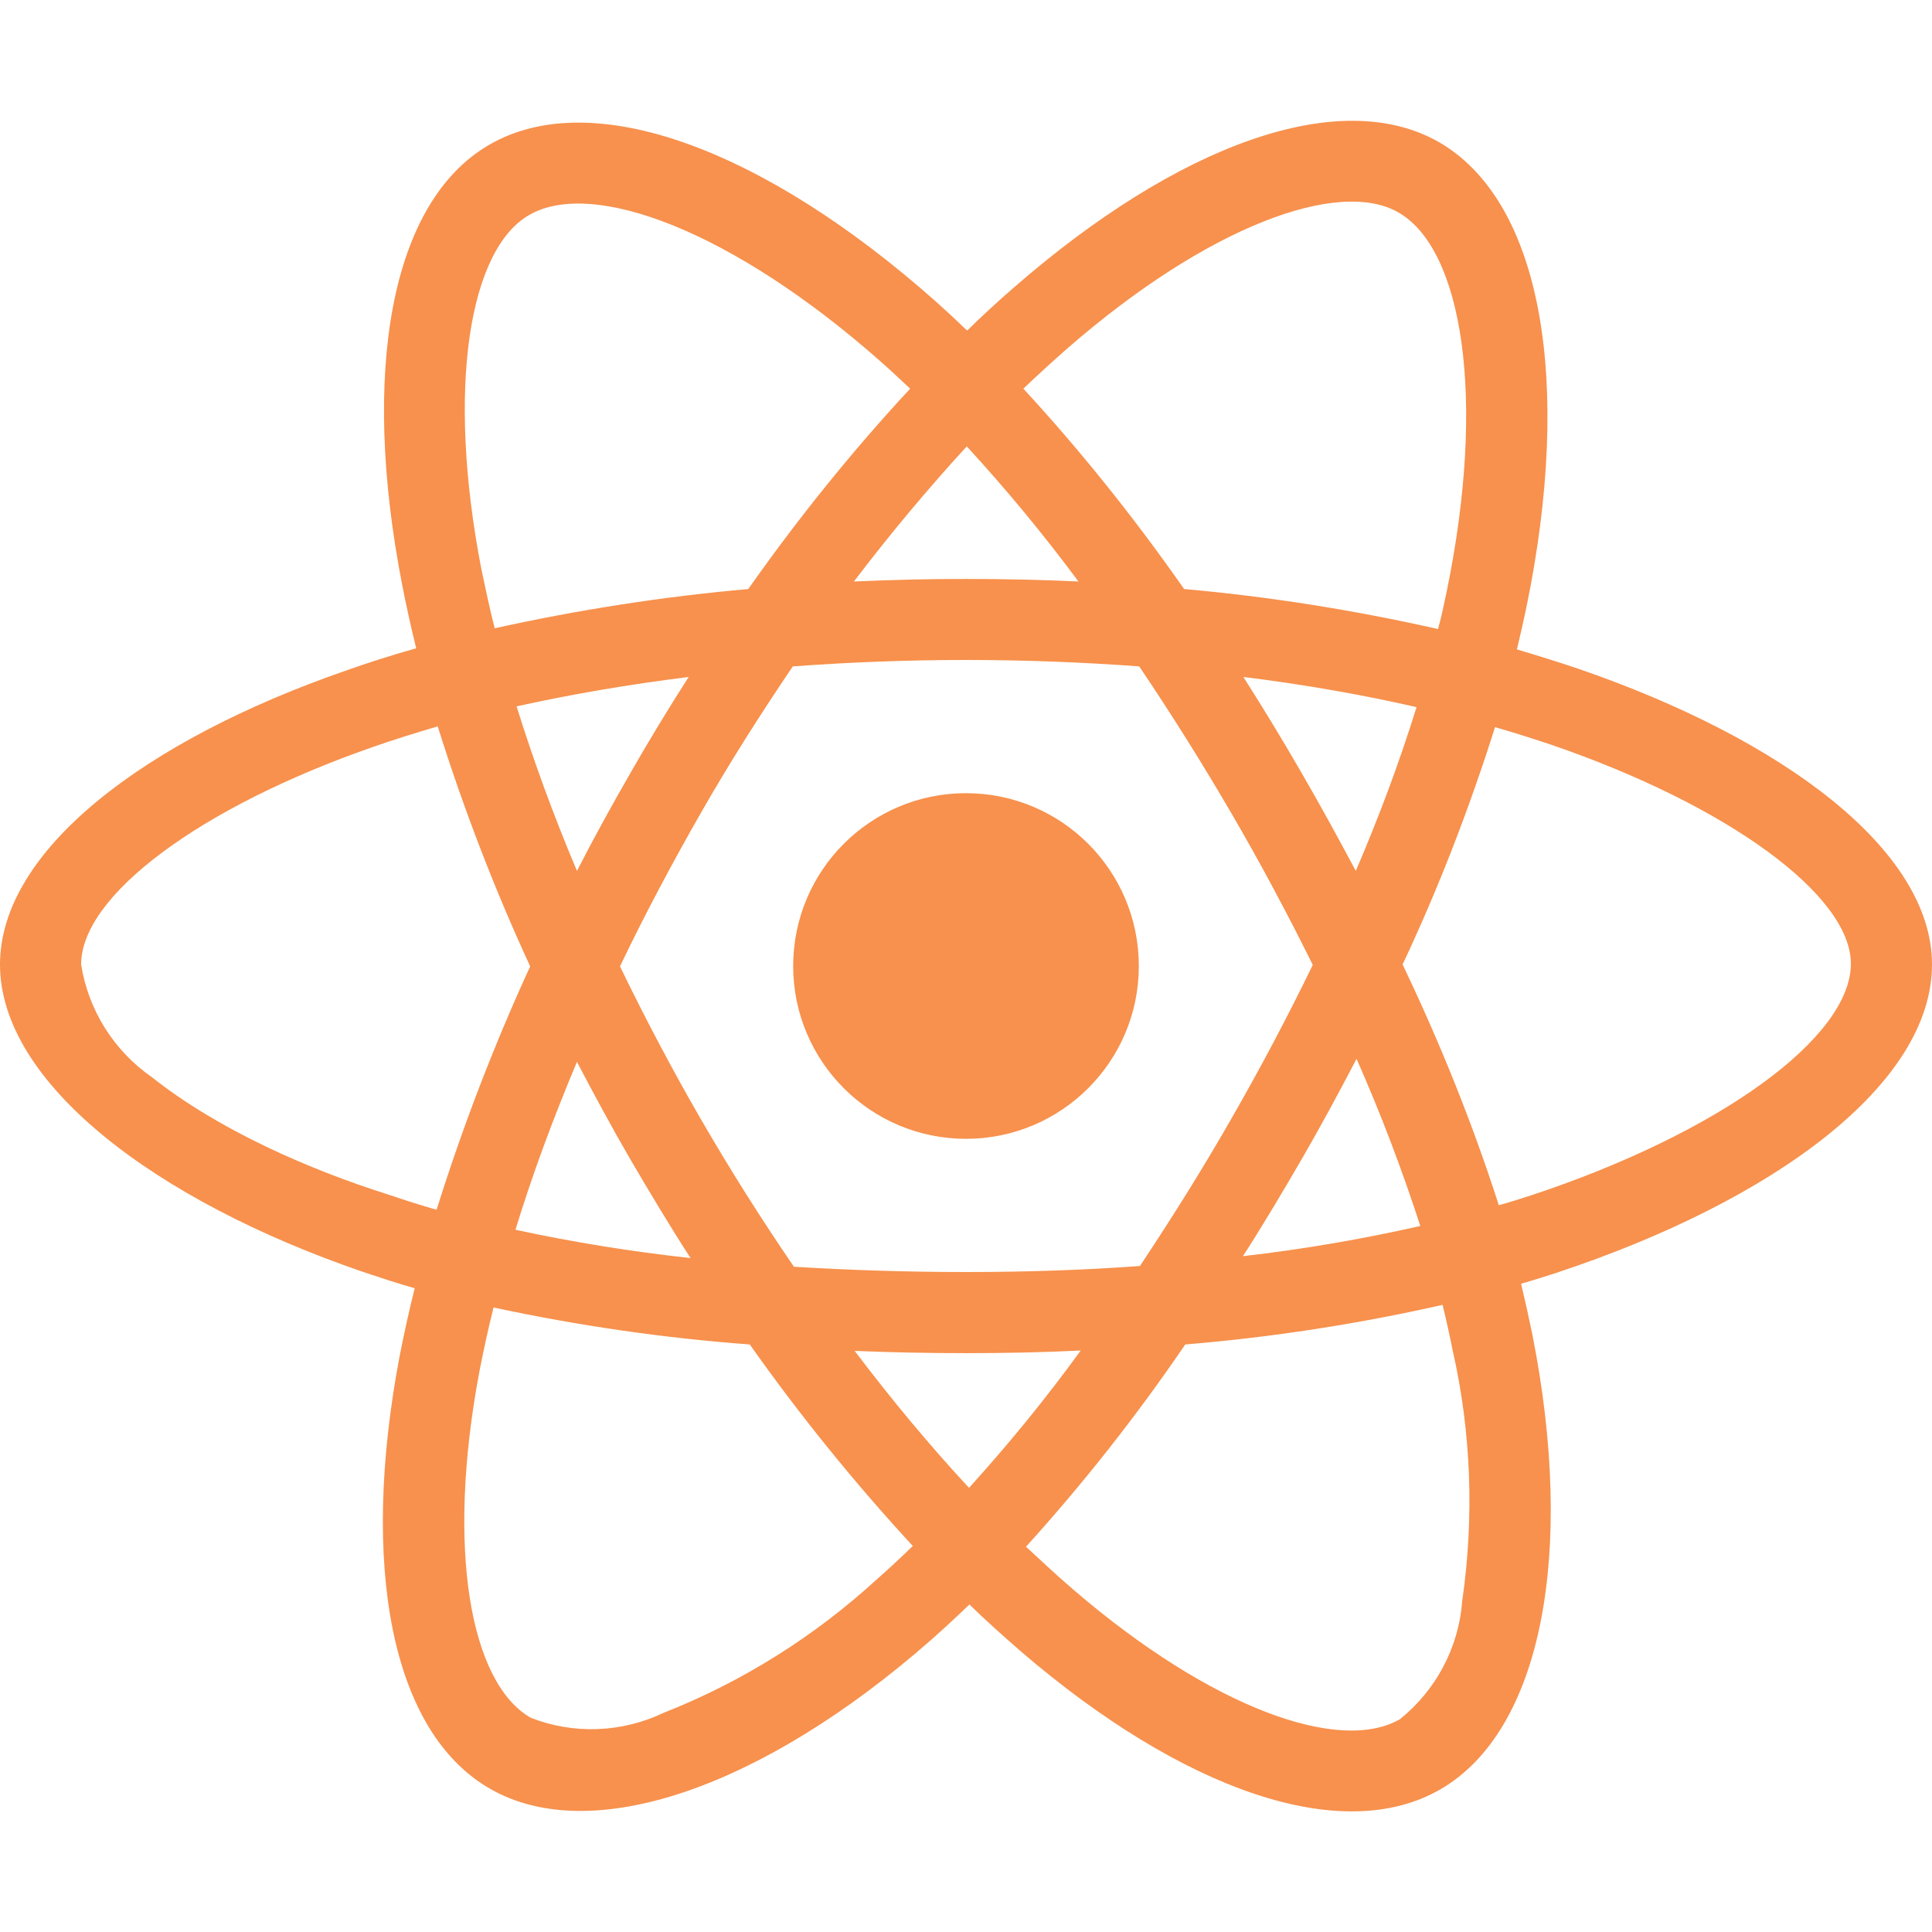
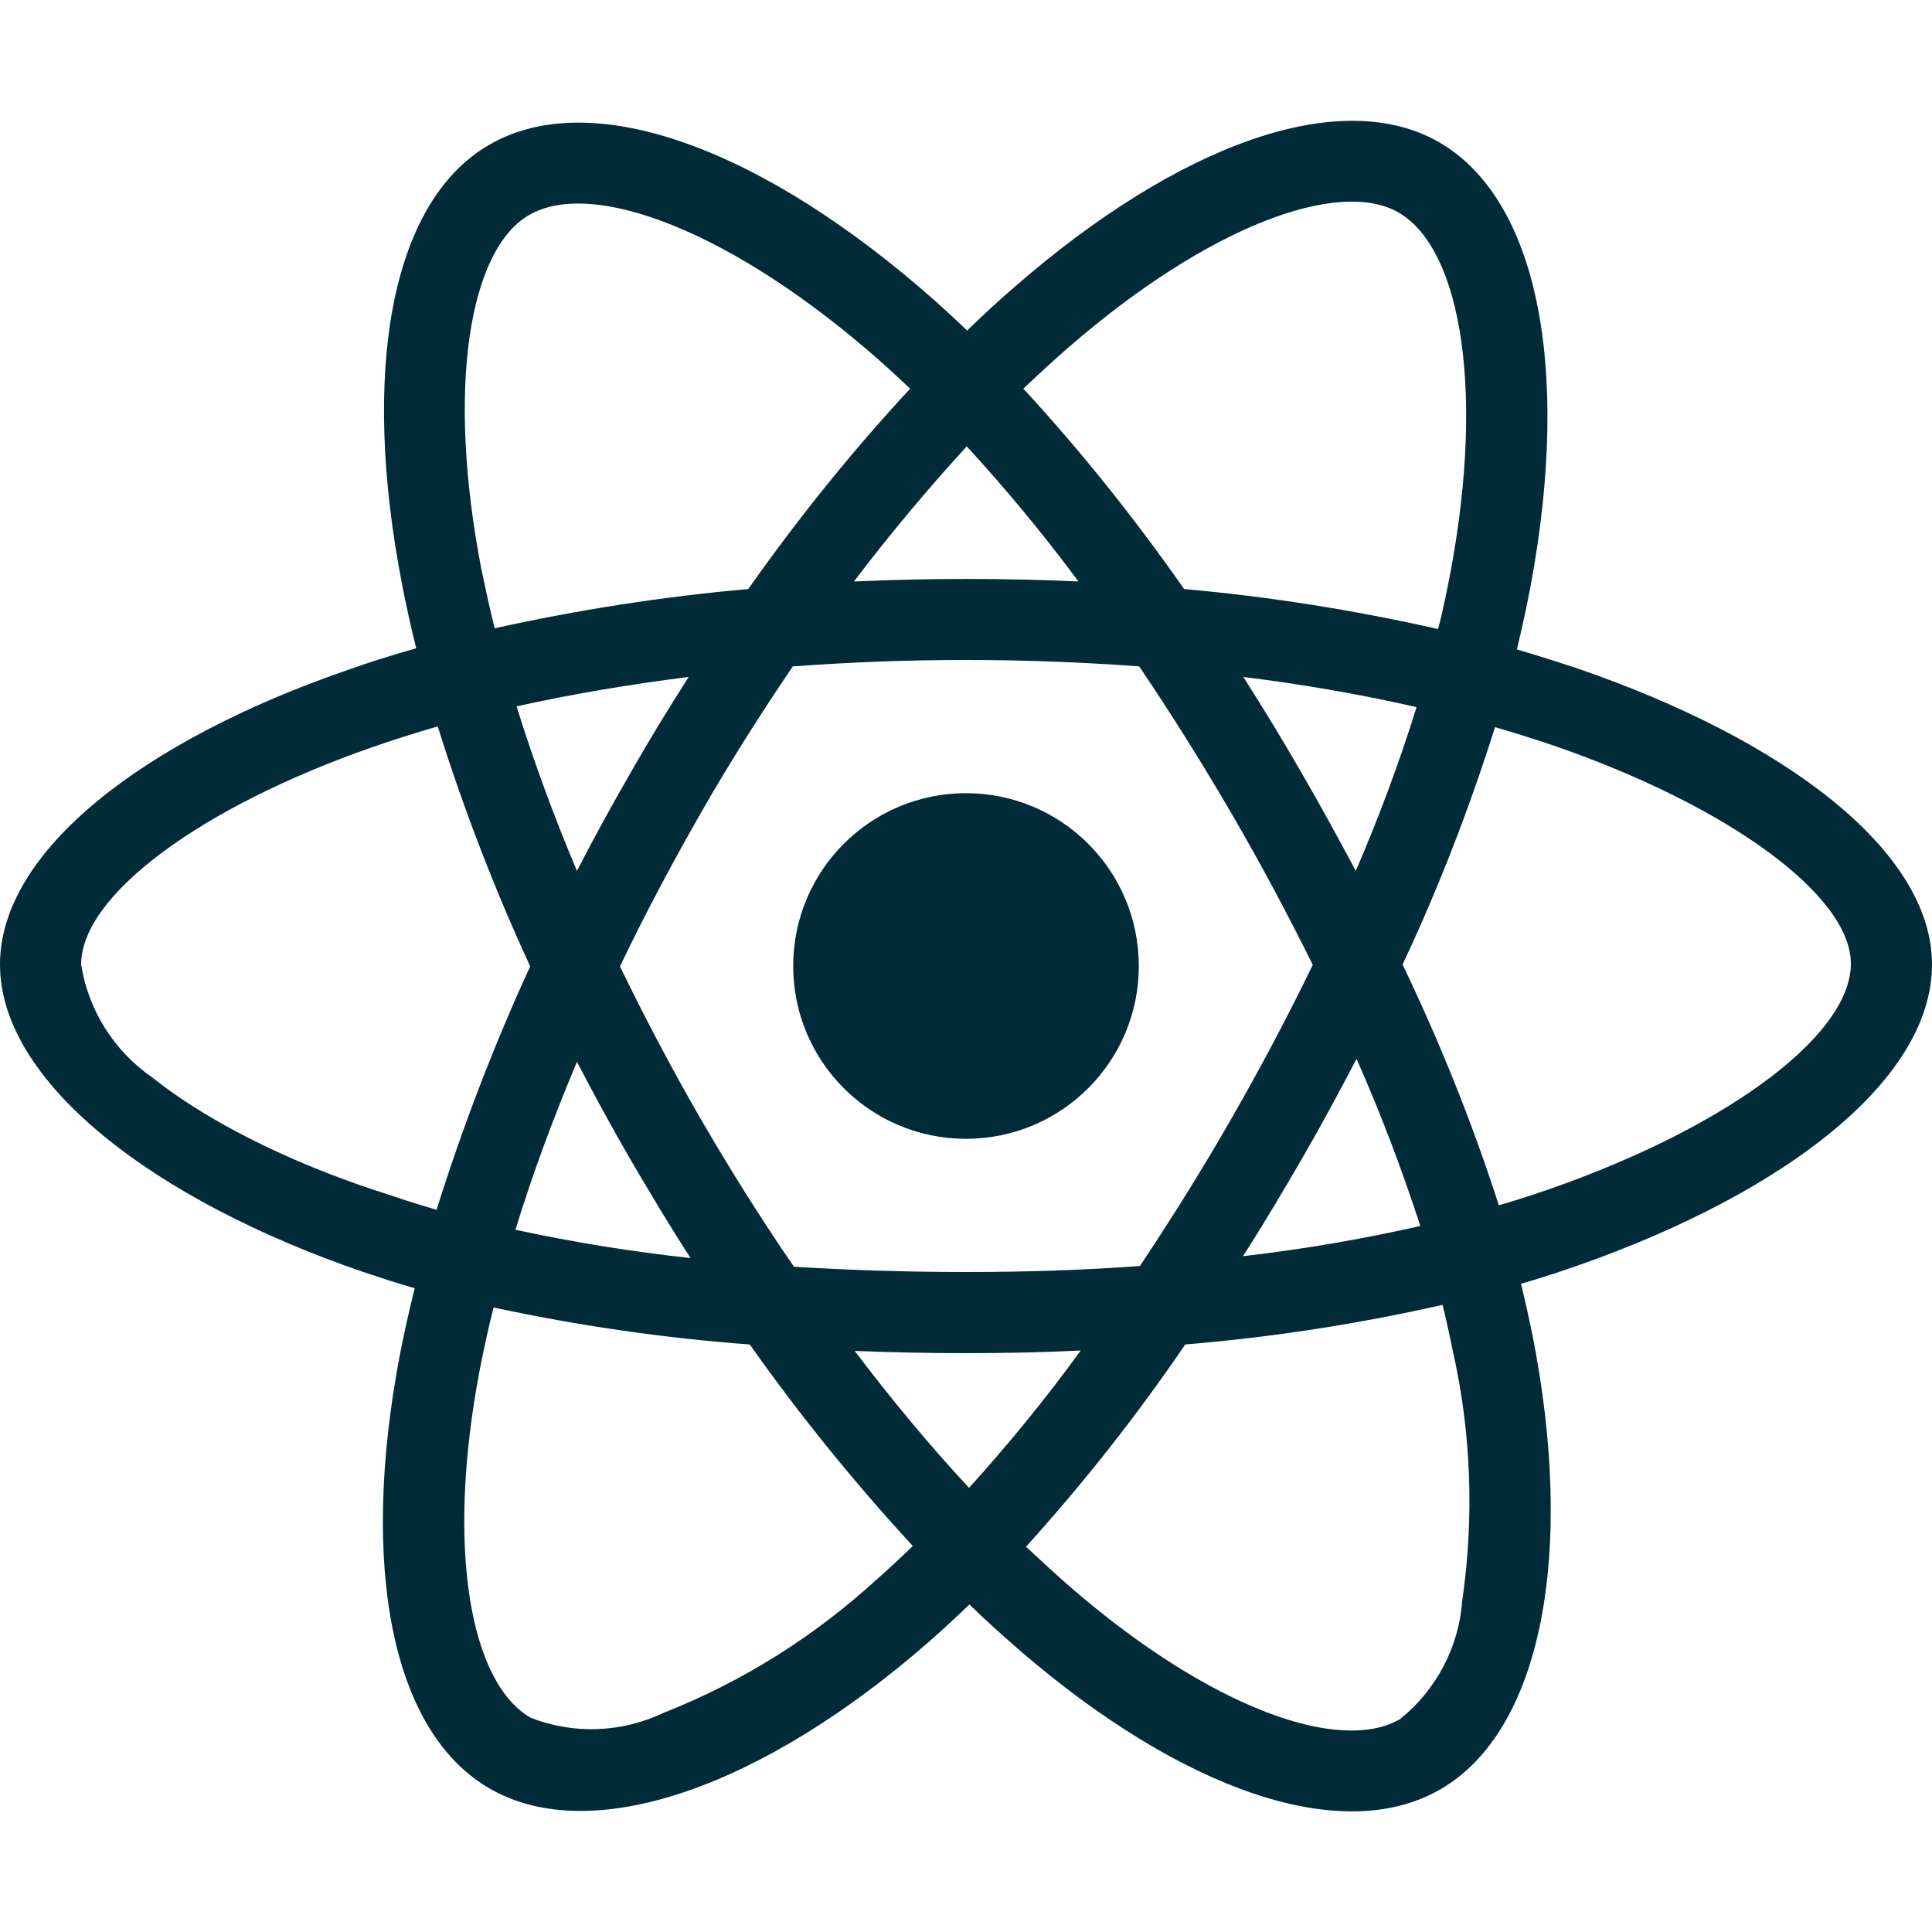
- <svg xmlns="http://www.w3.org/2000/svg" fill="#f7914d" viewBox="0 0 512 512">
+ <svg xmlns="http://www.w3.org/2000/svg" fill="#022b3aff" viewBox="0 0 512 512">
  <path d="M418.2 177.2c-5.4-1.8-10.8-3.5-16.2-5.1.9-3.7 1.7-7.4 2.5-11.1 12.3-59.6 4.2-107.5-23.1-123.3-26.3-15.1-69.2.6-112.6 38.4-4.3 3.7-8.5 7.6-12.5 11.5-2.7-2.6-5.5-5.2-8.3-7.7-45.5-40.4-91.1-57.4-118.4-41.5-26.2 15.2-34 60.3-23 116.7 1.1 5.6 2.3 11.1 3.7 16.7-6.4 1.8-12.7 3.8-18.6 5.9C38.3 196.2 0 225.4 0 255.6c0 31.2 40.8 62.5 96.3 81.5 4.5 1.5 9 3 13.6 4.3-1.5 6-2.8 11.9-4 18-10.5 55.5-2.3 99.5 23.9 114.6 27 15.6 72.4-.4 116.6-39.1 3.5-3.1 7-6.3 10.5-9.7 4.4 4.3 9 8.4 13.6 12.4 42.8 36.8 85.1 51.7 111.2 36.6 27-15.6 35.8-62.9 24.4-120.5-.9-4.4-1.9-8.9-3-13.5 3.2-.9 6.3-1.9 9.4-2.9 57.7-19.1 99.5-50 99.5-81.7 0-30.3-39.4-59.7-93.8-78.4zM282.9 92.3c37.2-32.4 71.9-45.1 87.7-36 16.9 9.7 23.4 48.9 12.8 100.4-.7 3.4-1.4 6.7-2.3 10-22.2-5-44.7-8.6-67.3-10.6-13-18.6-27.2-36.4-42.6-53.1 3.9-3.7 7.7-7.2 11.7-10.7zM167.2 307.5c5.1 8.7 10.3 17.4 15.8 25.9-15.6-1.7-31.1-4.2-46.4-7.5 4.4-14.4 9.9-29.3 16.3-44.5 4.6 8.8 9.3 17.5 14.3 26.1zm-30.3-120.3c14.4-3.2 29.7-5.8 45.6-7.8-5.3 8.3-10.5 16.8-15.4 25.4-4.9 8.5-9.7 17.2-14.2 26-6.3-14.9-11.6-29.5-16-43.6zm27.4 68.9c6.6-13.8 13.8-27.3 21.4-40.6s15.8-26.2 24.4-38.9c15-1.1 30.3-1.7 45.9-1.7s31 .6 45.9 1.7c8.5 12.6 16.6 25.5 24.3 38.7s14.9 26.7 21.7 40.4c-6.7 13.8-13.9 27.4-21.6 40.8-7.6 13.3-15.7 26.2-24.2 39-14.9 1.1-30.4 1.6-46.1 1.6s-30.9-.5-45.6-1.4c-8.7-12.7-16.9-25.7-24.6-39s-14.8-26.8-21.5-40.6zm180.6 51.2c5.1-8.8 9.9-17.7 14.6-26.7 6.4 14.5 12 29.2 16.9 44.3-15.5 3.5-31.2 6.2-47 8 5.4-8.4 10.5-17 15.5-25.6zm14.4-76.5c-4.7-8.8-9.5-17.6-14.5-26.2-4.9-8.5-10-16.9-15.3-25.2 16.1 2 31.5 4.7 45.9 8-4.6 14.8-10 29.2-16.1 43.4zM256.2 118.3c10.5 11.4 20.4 23.4 29.6 35.8-19.8-.9-39.7-.9-59.5 0 9.8-12.9 19.9-24.9 29.9-35.8zM140.2 57c16.8-9.8 54.1 4.2 93.4 39 2.5 2.2 5 4.6 7.6 7-15.5 16.7-29.8 34.5-42.9 53.1-22.6 2-45 5.5-67.2 10.4-1.3-5.1-2.4-10.3-3.5-15.5-9.4-48.4-3.2-84.9 12.6-94zm-24.5 263.6c-4.2-1.2-8.3-2.5-12.4-3.9-21.3-6.7-45.5-17.3-63-31.2-10.1-7-16.9-17.8-18.8-29.9 0-18.3 31.6-41.7 77.2-57.6 5.7-2 11.5-3.8 17.3-5.5 6.8 21.7 15 43 24.5 63.6-9.6 20.9-17.9 42.5-24.8 64.5zm116.6 98c-16.5 15.1-35.6 27.1-56.4 35.3-11.1 5.3-23.9 5.8-35.3 1.3-15.9-9.2-22.5-44.5-13.5-92 1.1-5.6 2.3-11.2 3.7-16.7 22.4 4.8 45 8.1 67.9 9.8 13.2 18.7 27.7 36.6 43.2 53.4-3.2 3.1-6.4 6.1-9.6 8.9zm24.5-24.3c-10.2-11-20.4-23.2-30.3-36.3 9.6.4 19.5.6 29.5.6 10.3 0 20.4-.2 30.4-.7-9.2 12.7-19.1 24.8-29.6 36.4zm130.7 30c-.9 12.2-6.9 23.6-16.5 31.3-15.9 9.2-49.8-2.8-86.4-34.2-4.2-3.6-8.4-7.5-12.7-11.5 15.3-16.9 29.4-34.8 42.2-53.6 22.9-1.9 45.7-5.4 68.2-10.5 1 4.1 1.9 8.2 2.7 12.2 4.9 21.6 5.7 44.1 2.5 66.3zm18.2-107.5c-2.8.9-5.6 1.8-8.5 2.6-7-21.8-15.6-43.1-25.5-63.8 9.6-20.4 17.7-41.4 24.5-62.9 5.2 1.5 10.2 3.1 15 4.7 46.6 16 79.3 39.8 79.3 58 0 19.6-34.9 44.9-84.8 61.4zm-149.7-15c25.3 0 45.8-20.5 45.8-45.8s-20.5-45.8-45.8-45.8c-25.3 0-45.8 20.5-45.8 45.8s20.5 45.8 45.8 45.8z" />
</svg>
